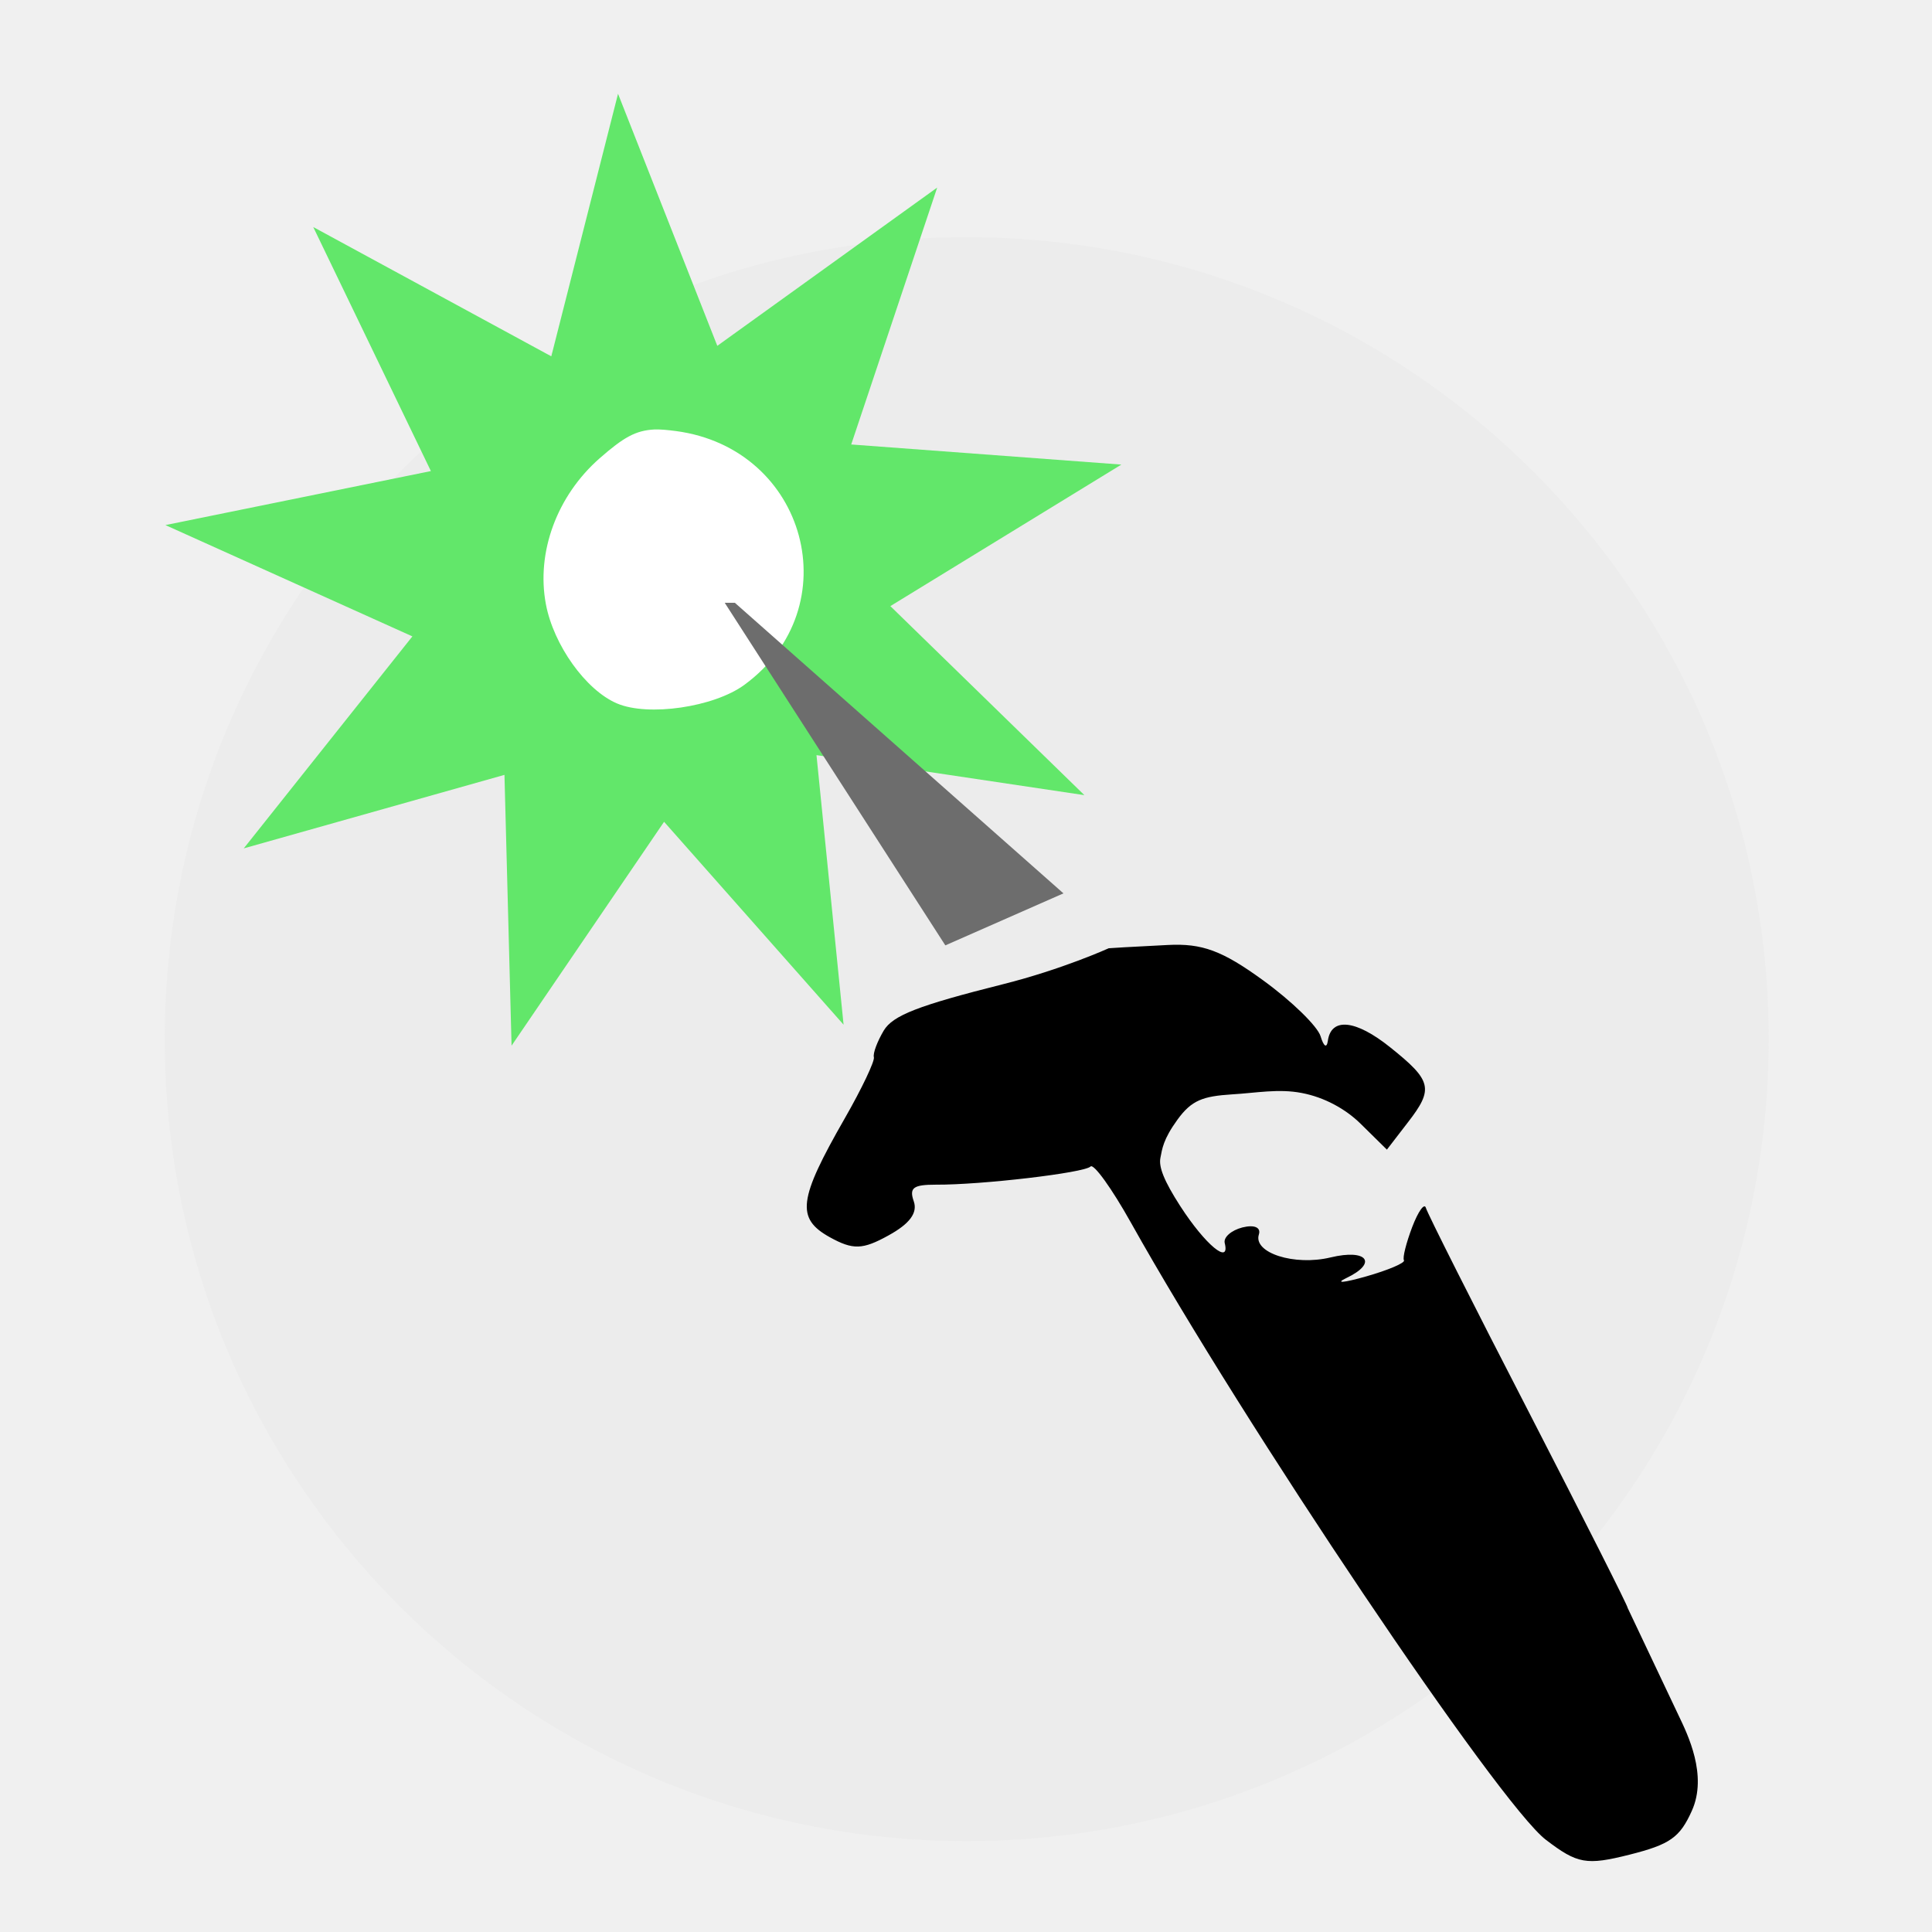
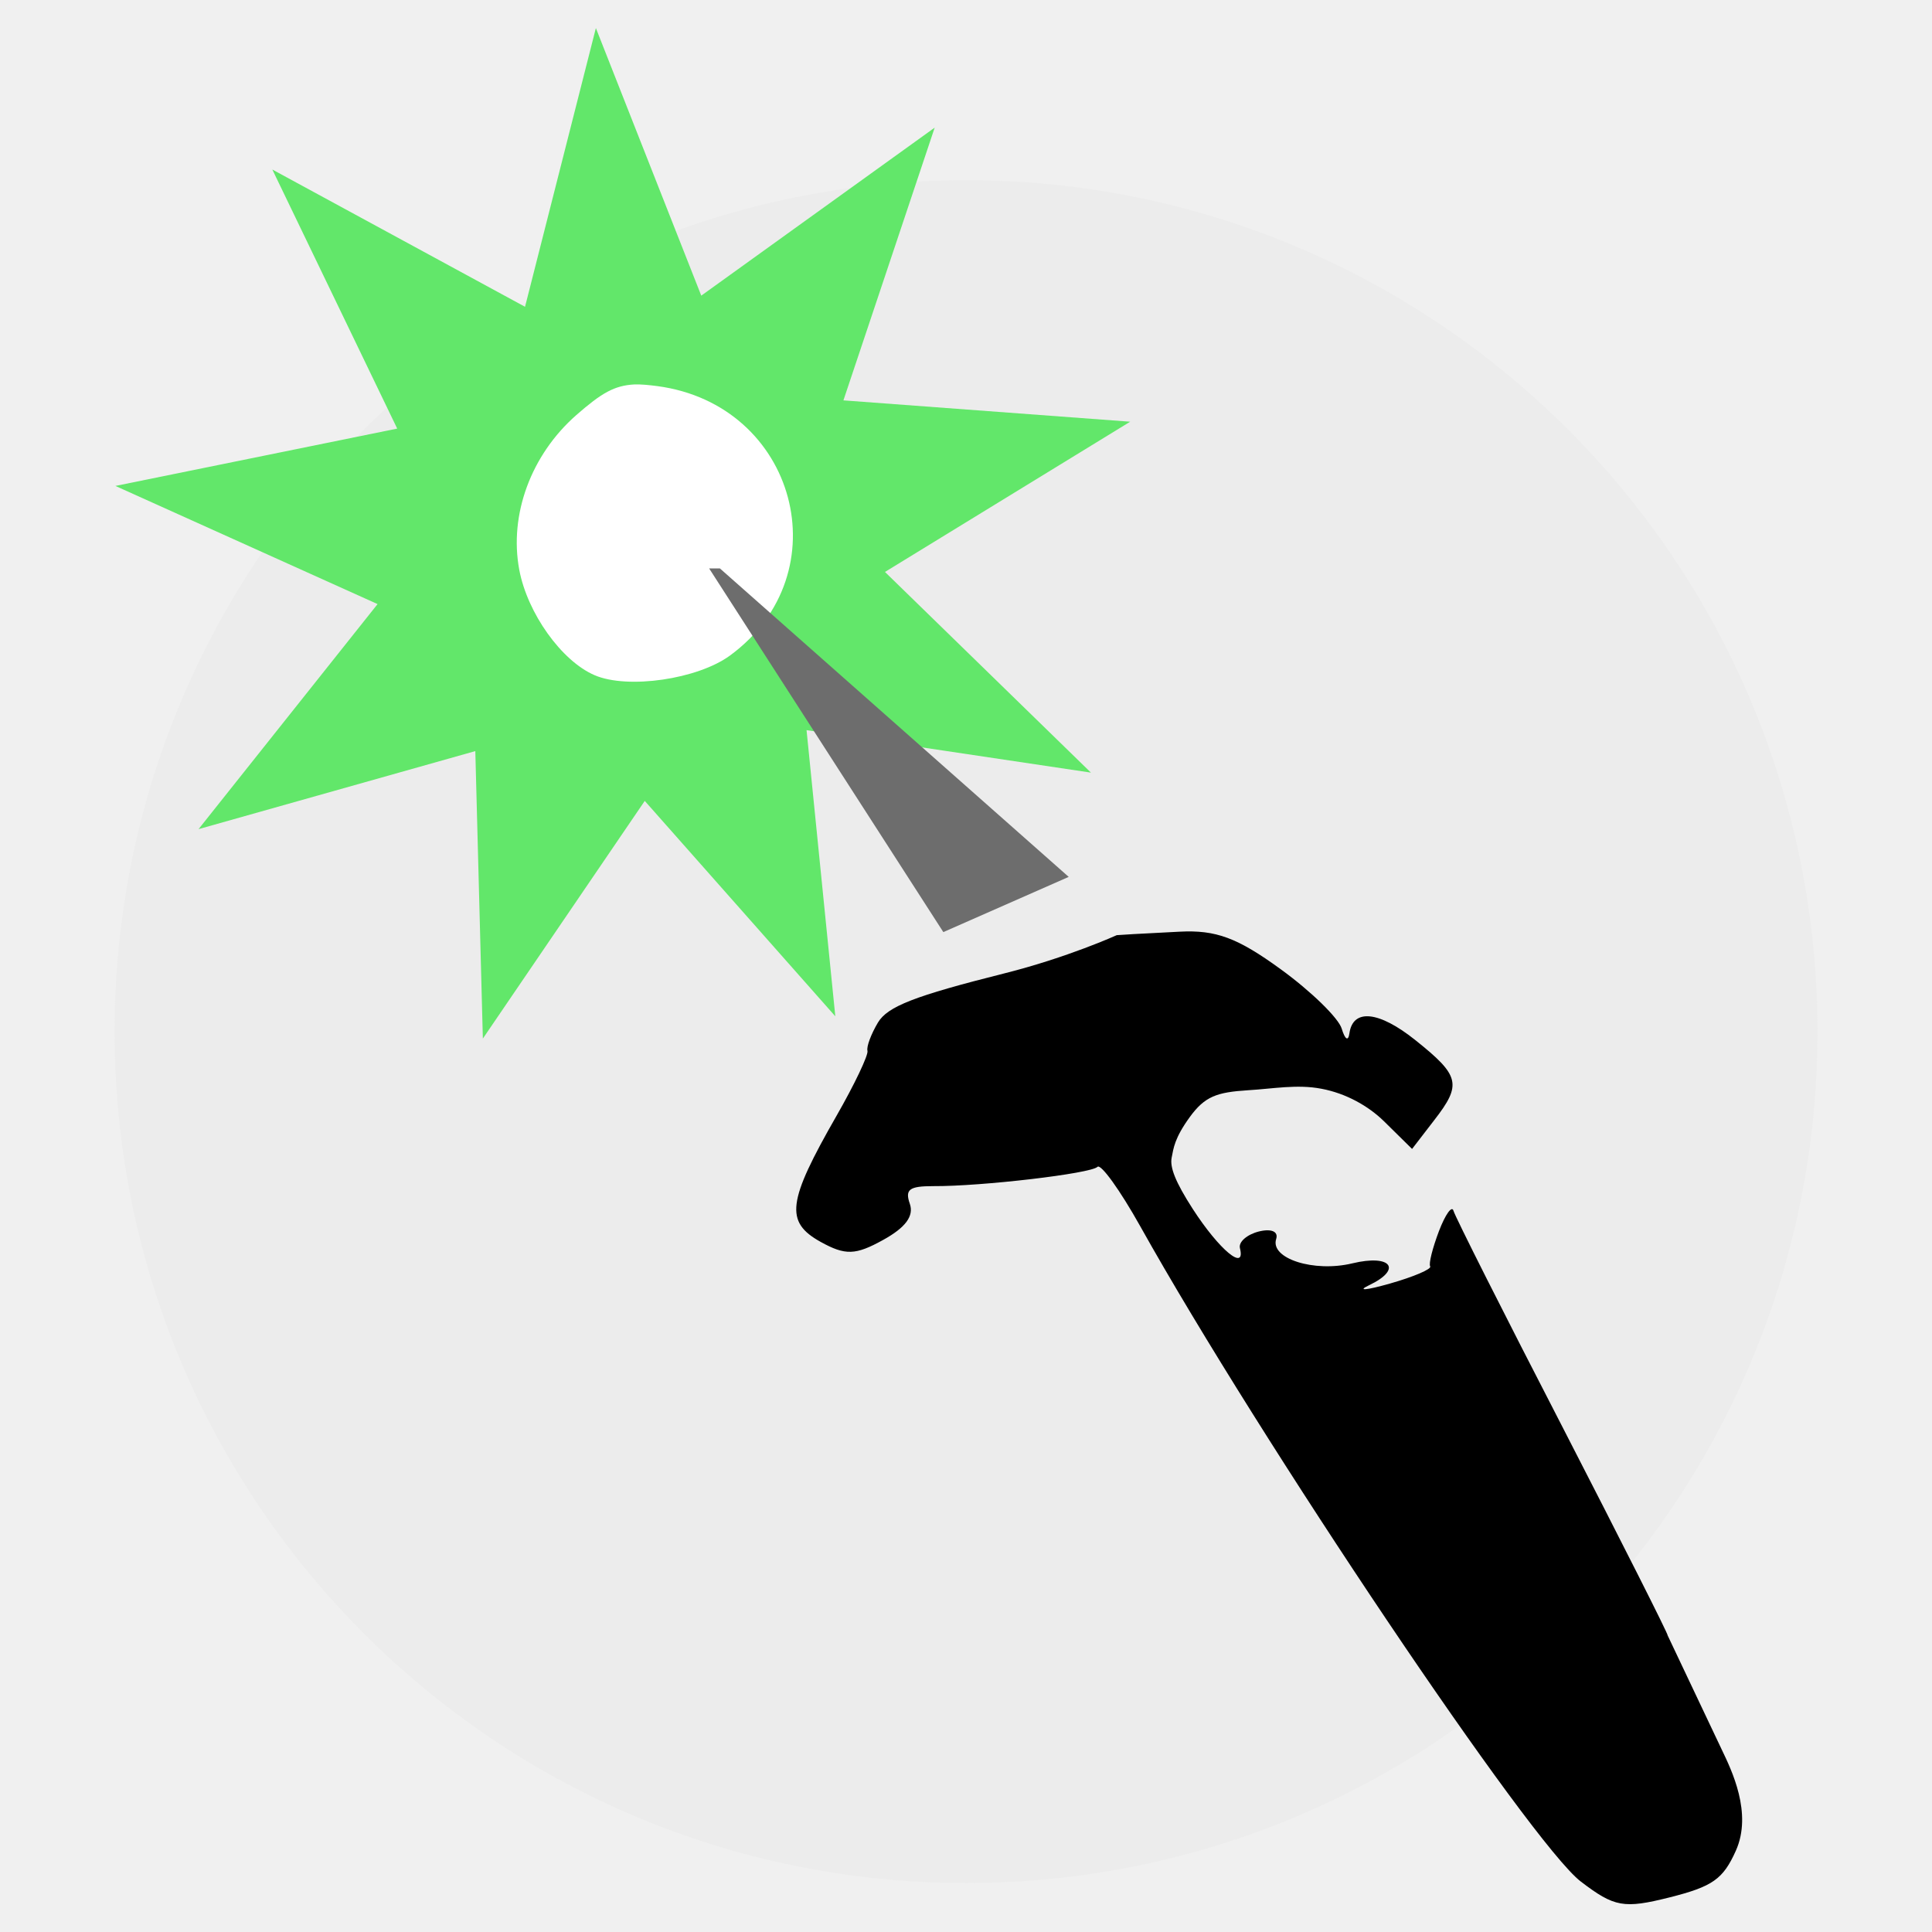
- <svg xmlns="http://www.w3.org/2000/svg" width="40" height="40" viewBox="0 0 10.583 10.583" version="1.1" id="svg88859">
+ <svg xmlns="http://www.w3.org/2000/svg" width="50" height="50" viewBox="0 0 13.229 13.229" version="1.1" id="svg88859">
  <defs id="defs88853" />
  <g id="layer1" transform="translate(-81.65449,-125.5168)">
-     <circle style="opacity:1;fill:#ececec;fill-opacity:1;stroke:none;stroke-width:0.061;stroke-linecap:round;stroke-linejoin:round;stroke-miterlimit:4;stroke-dasharray:none;stroke-dashoffset:0;stroke-opacity:1" id="path817" cx="86.95" cy="131.209" r="4.393" />
-     <g id="g48528-5-0-3-8" transform="matrix(0.5436547,0,0,0.5436547,-1277.15,1022.75)" style="stroke-width:1.287">
-       <path style="fill:#62e76a;fill-opacity:1;stroke:none;stroke-width:1.912;stroke-miterlimit:4;stroke-dasharray:none;stroke-opacity:1" id="path1019-6-8-0-4-7-9-7" d="m 362.033,-182.25 -2.449,-4.506 -3.765,3.482 1.02,-5.026 -5.122,0.248 4.012,-3.194 -4.083,-3.103 5.127,0.132 -1.133,-5.002 3.842,3.397 2.347,-4.56 0.76,5.072 4.729,-1.985 -2.678,4.374 4.898,1.519 -4.863,1.629 2.776,4.312 -4.772,-1.877 z" transform="matrix(0.5186525,-0.1194985,0.1194985,0.5186525,2341.898,-1502.262)" />
-       <path style="fill:#000000;stroke-width:0.347" d="m 2516.304,-1633.085 c 0.09,0.188 0.292,0.599 0.132,0.956 -0.121,0.27 -0.22,0.34 -0.629,0.443 -0.434,0.109 -0.524,0.093 -0.842,-0.15 v 10e-5 c -0.473,-0.361 -3.042,-4.182 -4.182,-6.22 -0.192,-0.343 -0.374,-0.596 -0.406,-0.564 -0.062,0.064 -1.102,0.186 -1.559,0.183 -0.227,0 -0.27,0.031 -0.222,0.168 0.04,0.116 -0.04,0.225 -0.254,0.343 -0.262,0.145 -0.358,0.148 -0.593,0.018 -0.341,-0.19 -0.316,-0.381 0.151,-1.196 0.172,-0.3 0.304,-0.578 0.294,-0.617 -0.011,-0.04 0.035,-0.16 0.099,-0.268 0.092,-0.154 0.348,-0.253 1.203,-0.468 0.597,-0.15 1.064,-0.362 1.064,-0.362 l 0.158,-0.01 0.438,-0.023 c 0.345,-0.018 0.549,0.057 0.961,0.357 0.288,0.209 0.548,0.463 0.578,0.563 0.031,0.103 0.062,0.124 0.073,0.046 0.033,-0.239 0.28,-0.214 0.627,0.064 0.422,0.337 0.442,0.419 0.179,0.758 l -0.211,0.274 -0.267,-0.263 c -0.147,-0.144 -0.359,-0.264 -0.592,-0.308 -0.233,-0.045 -0.459,0 -0.7,0.014 -0.293,0.019 -0.408,0.057 -0.552,0.256 -0.144,0.199 -0.153,0.293 -0.171,0.384 -0.018,0.091 0.035,0.23 0.2,0.486 0.252,0.39 0.505,0.6 0.448,0.372 -0.014,-0.058 0.066,-0.128 0.178,-0.157 0.12,-0.03 0.189,-3e-4 0.166,0.071 -0.059,0.185 0.358,0.319 0.723,0.231 0.369,-0.089 0.478,0.056 0.158,0.208 -0.117,0.056 -0.028,0.048 0.198,-0.016 0.226,-0.064 0.398,-0.138 0.383,-0.163 -0.016,-0.025 0.023,-0.176 0.083,-0.335 0.061,-0.159 0.123,-0.246 0.138,-0.193 0.014,0.053 0.481,0.98 1.038,2.059 0.556,1.08 1.004,1.967 0.995,1.972 z" id="path920-2-4-3-9-2-0-5" />
-       <path style="fill:#ffffff;fill-opacity:1;stroke-width:0.347" d="m 2505.982,-1646.046 c -0.19,0.01 -0.311,0.08 -0.552,0.291 -0.429,0.377 -0.639,0.945 -0.541,1.468 0.077,0.412 0.402,0.867 0.716,1.001 0.314,0.135 0.977,0.038 1.284,-0.187 1.062,-0.778 0.631,-2.38 -0.688,-2.557 -0.085,-0.011 -0.156,-0.018 -0.219,-0.016 z" id="path886-8-6-4-7-5-0-3-8" />
-       <path id="rect2160-6-6-9-0-3-9" d="m 2506.691,-1644.3 h 0.102 l 3.311,2.928 -1.19,0.524 z" style="fill:#6d6d6d;fill-opacity:1;stroke:none;stroke-width:0.74;stroke-miterlimit:4;stroke-dasharray:none;stroke-opacity:1" />
+     <g id="g842" transform="translate(0.283265,0.01253388)">
+       <circle style="opacity:1;fill:#ececec;fill-opacity:1;stroke:none;stroke-width:0.081;stroke-linecap:round;stroke-linejoin:round;stroke-miterlimit:4;stroke-dasharray:none;stroke-dashoffset:0;stroke-opacity:1" id="path817" cx="87.986" cy="132.568" r="5.83" />
+       <g id="g48528-5-0-3-8" transform="matrix(0.7214223,0,0,0.7214223,-1722.156,1315.631)" style="stroke-width:1.287">
+         <path style="fill:#62e76a;fill-opacity:1;stroke:none;stroke-width:1.912;stroke-miterlimit:4;stroke-dasharray:none;stroke-opacity:1" id="path1019-6-8-0-4-7-9-7" d="m 362.033,-182.25 -2.449,-4.506 -3.765,3.482 1.02,-5.026 -5.122,0.248 4.012,-3.194 -4.083,-3.103 5.127,0.132 -1.133,-5.002 3.842,3.397 2.347,-4.56 0.76,5.072 4.729,-1.985 -2.678,4.374 4.898,1.519 -4.863,1.629 2.776,4.312 -4.772,-1.877 z" transform="matrix(0.5186525,-0.1194985,0.1194985,0.5186525,2341.898,-1502.262)" />
+         <path style="fill:#000000;stroke-width:0.347" d="m 2516.304,-1633.085 c 0.09,0.188 0.292,0.599 0.132,0.956 -0.121,0.27 -0.22,0.34 -0.629,0.443 -0.434,0.109 -0.524,0.093 -0.842,-0.15 v 10e-5 c -0.473,-0.361 -3.042,-4.182 -4.182,-6.22 -0.192,-0.343 -0.374,-0.596 -0.406,-0.564 -0.062,0.064 -1.102,0.186 -1.559,0.183 -0.227,0 -0.27,0.031 -0.222,0.168 0.04,0.116 -0.04,0.225 -0.254,0.343 -0.262,0.145 -0.358,0.148 -0.593,0.018 -0.341,-0.19 -0.316,-0.381 0.151,-1.196 0.172,-0.3 0.304,-0.578 0.294,-0.617 -0.011,-0.04 0.035,-0.16 0.099,-0.268 0.092,-0.154 0.348,-0.253 1.203,-0.468 0.597,-0.15 1.064,-0.362 1.064,-0.362 l 0.158,-0.01 0.438,-0.023 c 0.345,-0.018 0.549,0.057 0.961,0.357 0.288,0.209 0.548,0.463 0.578,0.563 0.031,0.103 0.062,0.124 0.073,0.046 0.033,-0.239 0.28,-0.214 0.627,0.064 0.422,0.337 0.442,0.419 0.179,0.758 l -0.211,0.274 -0.267,-0.263 c -0.147,-0.144 -0.359,-0.264 -0.592,-0.308 -0.233,-0.045 -0.459,0 -0.7,0.014 -0.293,0.019 -0.408,0.057 -0.552,0.256 -0.144,0.199 -0.153,0.293 -0.171,0.384 -0.018,0.091 0.035,0.23 0.2,0.486 0.252,0.39 0.505,0.6 0.448,0.372 -0.014,-0.058 0.066,-0.128 0.178,-0.157 0.12,-0.03 0.189,-3e-4 0.166,0.071 -0.059,0.185 0.358,0.319 0.723,0.231 0.369,-0.089 0.478,0.056 0.158,0.208 -0.117,0.056 -0.028,0.048 0.198,-0.016 0.226,-0.064 0.398,-0.138 0.383,-0.163 -0.016,-0.025 0.023,-0.176 0.083,-0.335 0.061,-0.159 0.123,-0.246 0.138,-0.193 0.014,0.053 0.481,0.98 1.038,2.059 0.556,1.08 1.004,1.967 0.995,1.972 z" id="path920-2-4-3-9-2-0-5" />
+         <path style="fill:#ffffff;fill-opacity:1;stroke-width:0.347" d="m 2505.982,-1646.046 c -0.19,0.01 -0.311,0.08 -0.552,0.291 -0.429,0.377 -0.639,0.945 -0.541,1.468 0.077,0.412 0.402,0.867 0.716,1.001 0.314,0.135 0.977,0.038 1.284,-0.187 1.062,-0.778 0.631,-2.38 -0.688,-2.557 -0.085,-0.011 -0.156,-0.018 -0.219,-0.016 z" id="path886-8-6-4-7-5-0-3-8" />
+         <path id="rect2160-6-6-9-0-3-9" d="m 2506.691,-1644.3 h 0.102 l 3.311,2.928 -1.19,0.524 z" style="fill:#6d6d6d;fill-opacity:1;stroke:none;stroke-width:0.74;stroke-miterlimit:4;stroke-dasharray:none;stroke-opacity:1" />
+       </g>
    </g>
  </g>
</svg>
